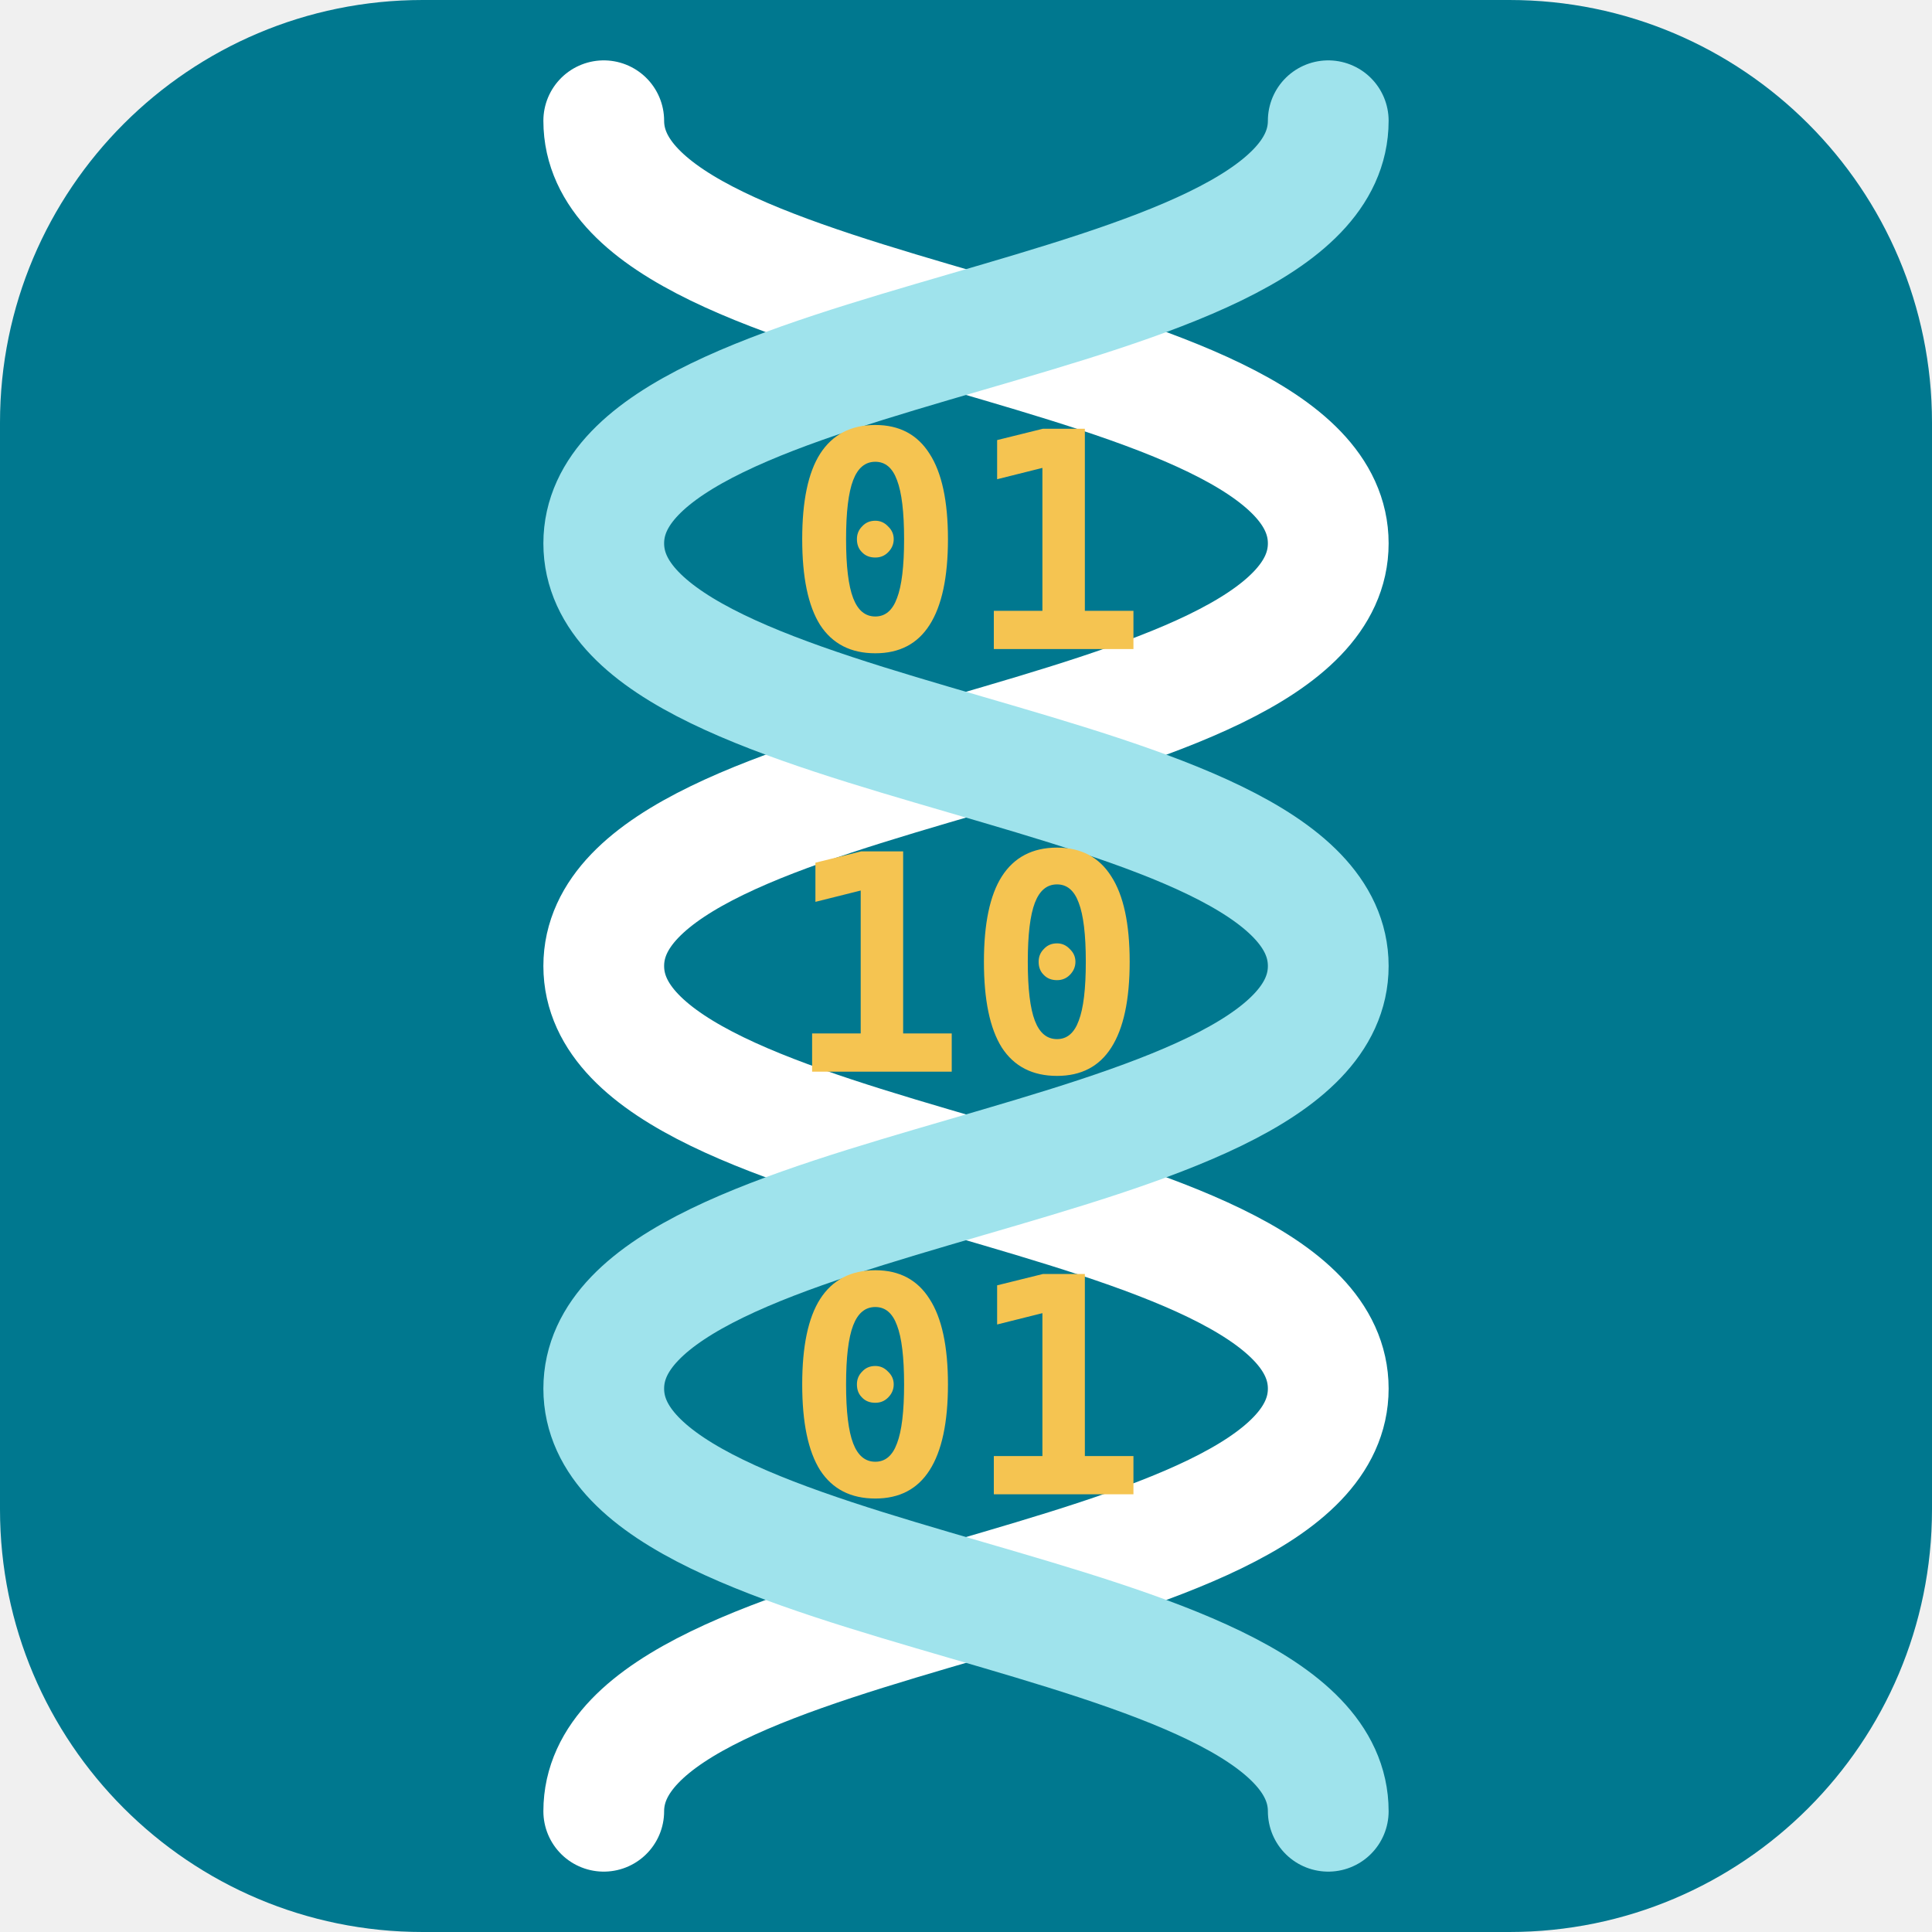
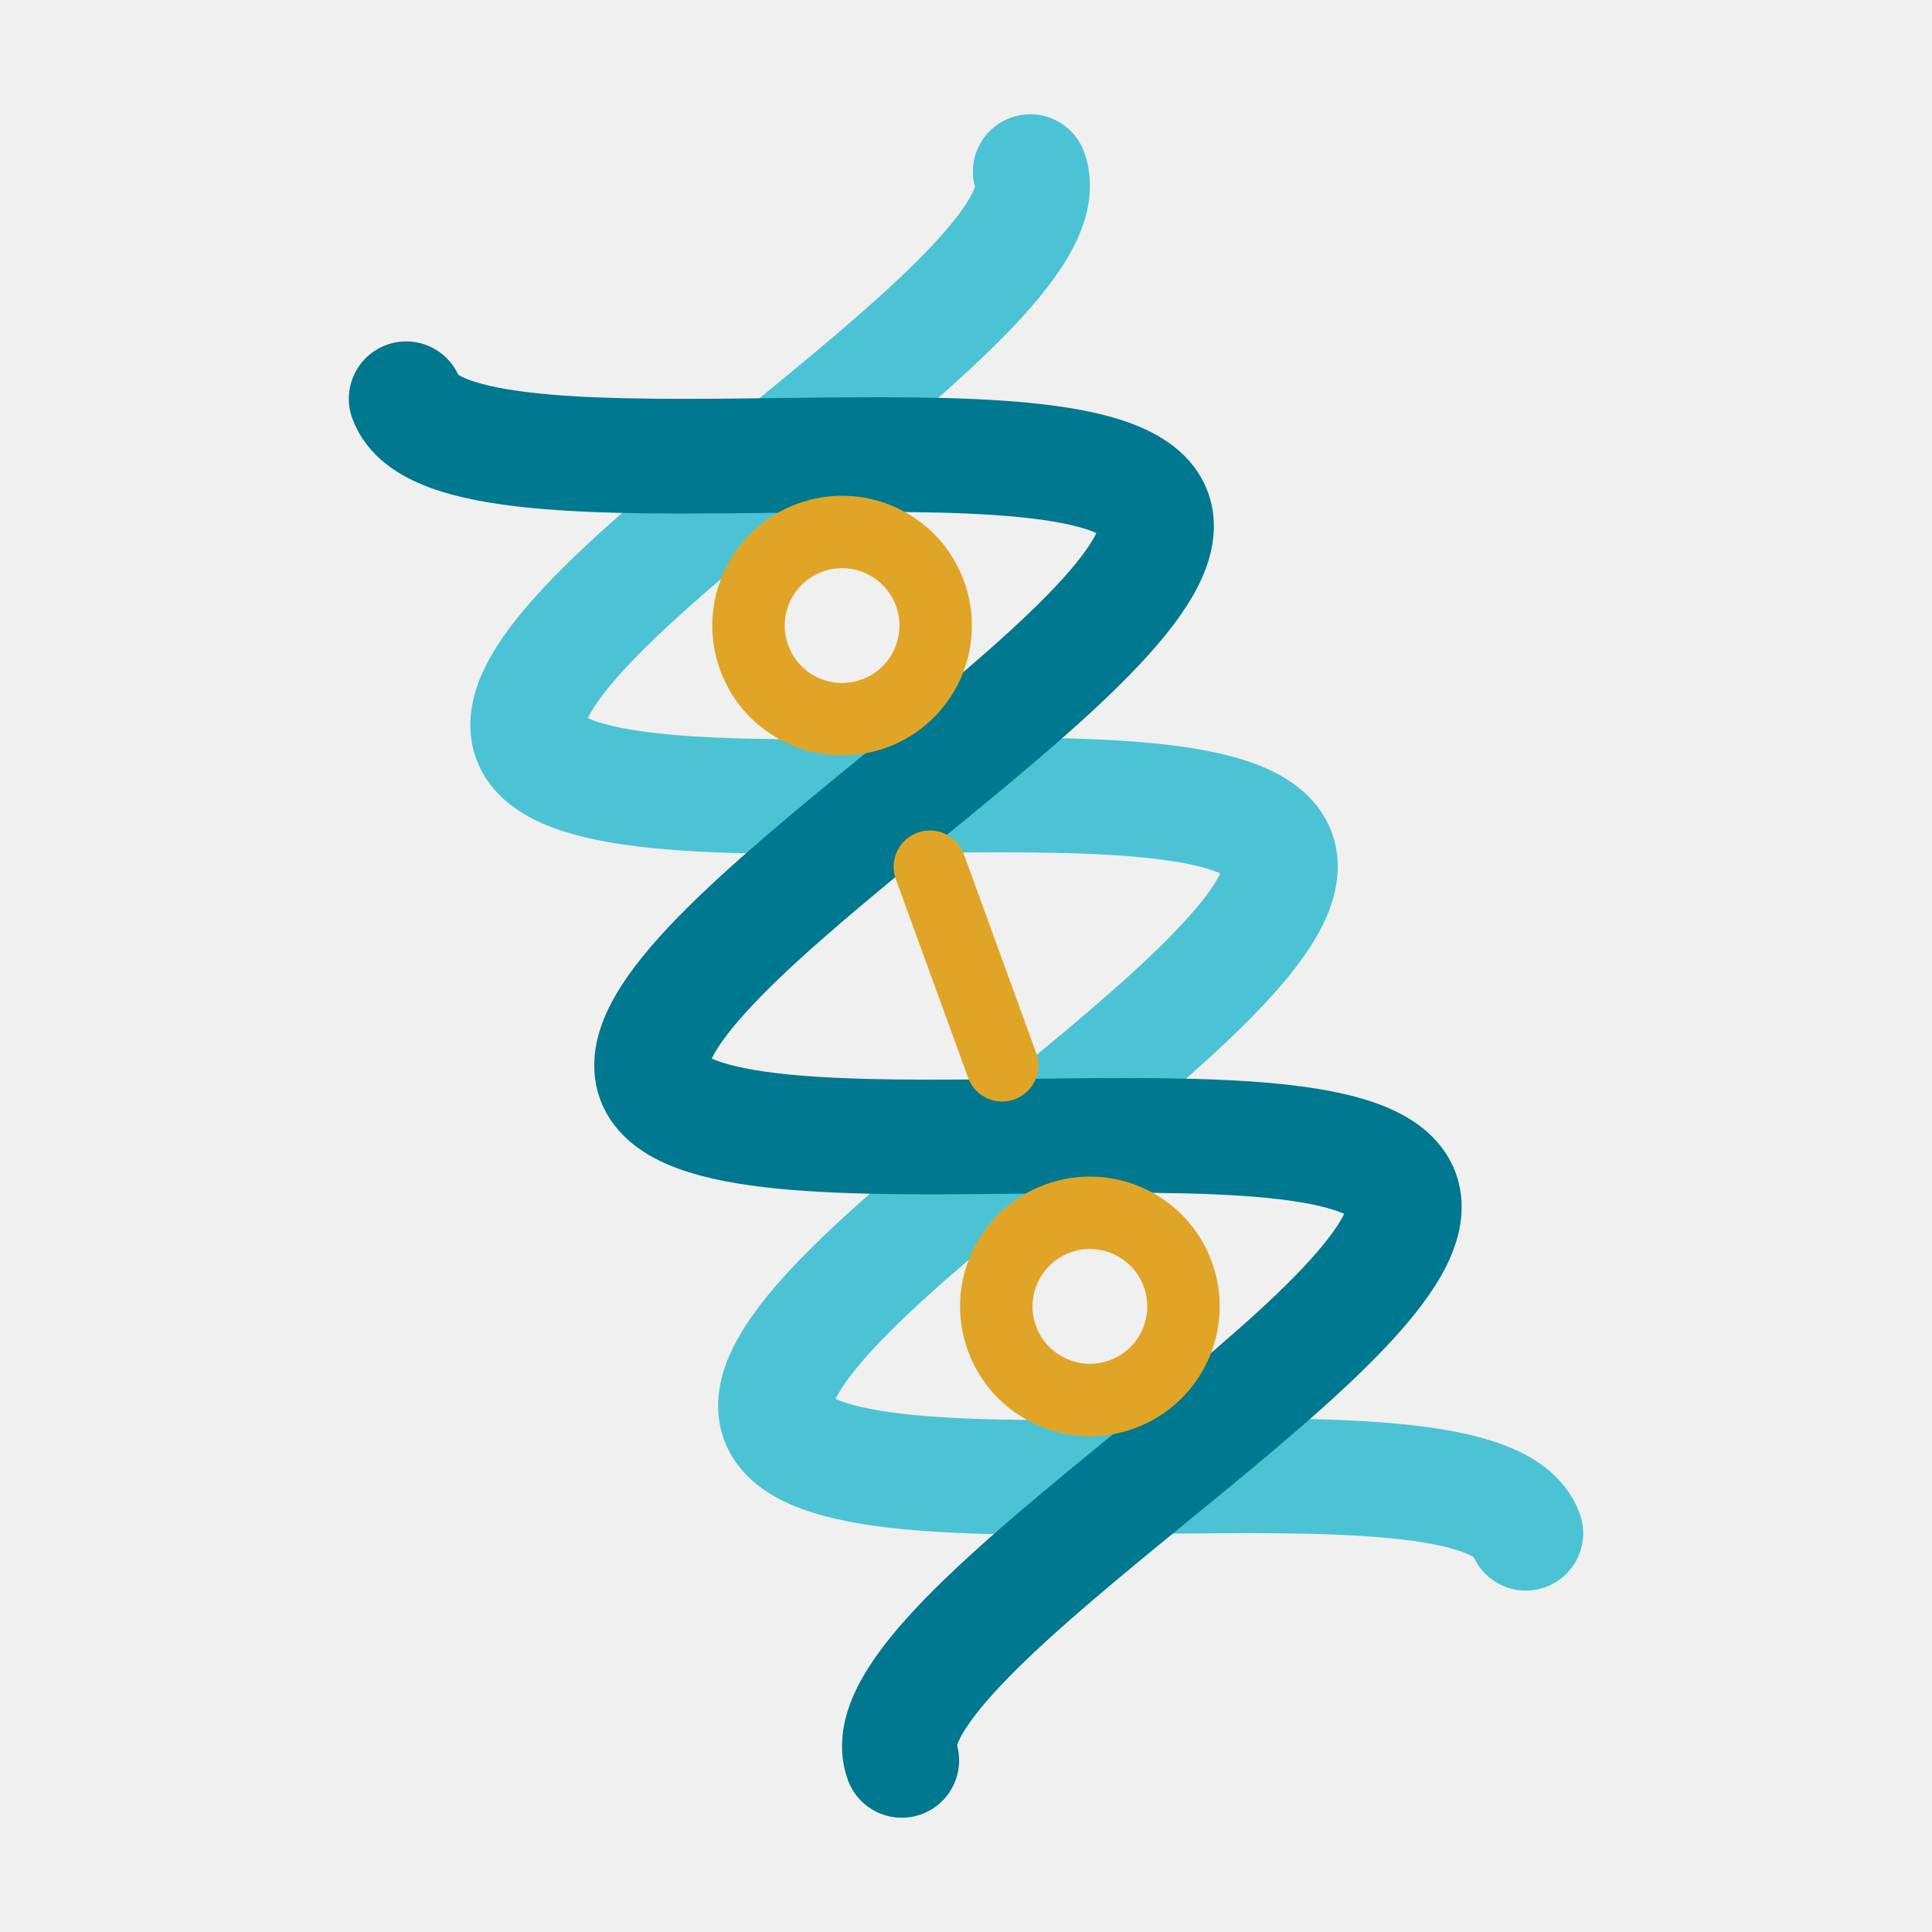
<svg xmlns="http://www.w3.org/2000/svg" viewBox="0 0 64 64">
-   <rect width="64" height="64" rx="14" fill="#00788f" />
-   <g fill="none" stroke-width="4" stroke-linecap="round">
-     <path stroke="#ffffff" d="M20 4C20 11 44 11 44 18C44 25 20 25 20 32C20 39 44 39 44 46C44 53 20 53 20 60" />
-     <path stroke="#9fe3ec" d="M44 4C44 11 20 11 20 18C20 25 44 25 44 32C44 39 20 39 20 46C20 53 44 53 44 60" />
-   </g>
-   <g font-family="Menlo, 'SF Mono', Consolas, monospace" font-size="10" font-weight="700" fill="#f5c451" text-anchor="middle">
-     <text x="32" y="21.5">01</text>
-     <text x="32" y="35.5">10</text>
-     <text x="32" y="49.5">01</text>
+   <g transform="rotate(-20 32 32)" fill="none" stroke-linecap="round">
+     <path stroke="#4cc3d4" stroke-width="3.8" d="M43 8C43 12.3 21 15.7 21 20C21 24.3 43 27.7 43 32C43 36.3 21 39.7 21 44C21 48.3 43 51.7 43 56" />
+     <path stroke="#00788f" stroke-width="3.8" d="M21 8C21 12.3 43 15.7 43 20C43 24.3 21 27.7 21 32C21 36.3 43 39.7 43 44C43 48.3 21 51.7 21 56" />
+     <g stroke="#e0a526" stroke-width="2.4">
+       <circle cx="32" cy="20" r="3.1" />
+       <path d="M32 28.5V35.5" />
+       <circle cx="32" cy="44" r="3.1" />
+     </g>
  </g>
</svg>
